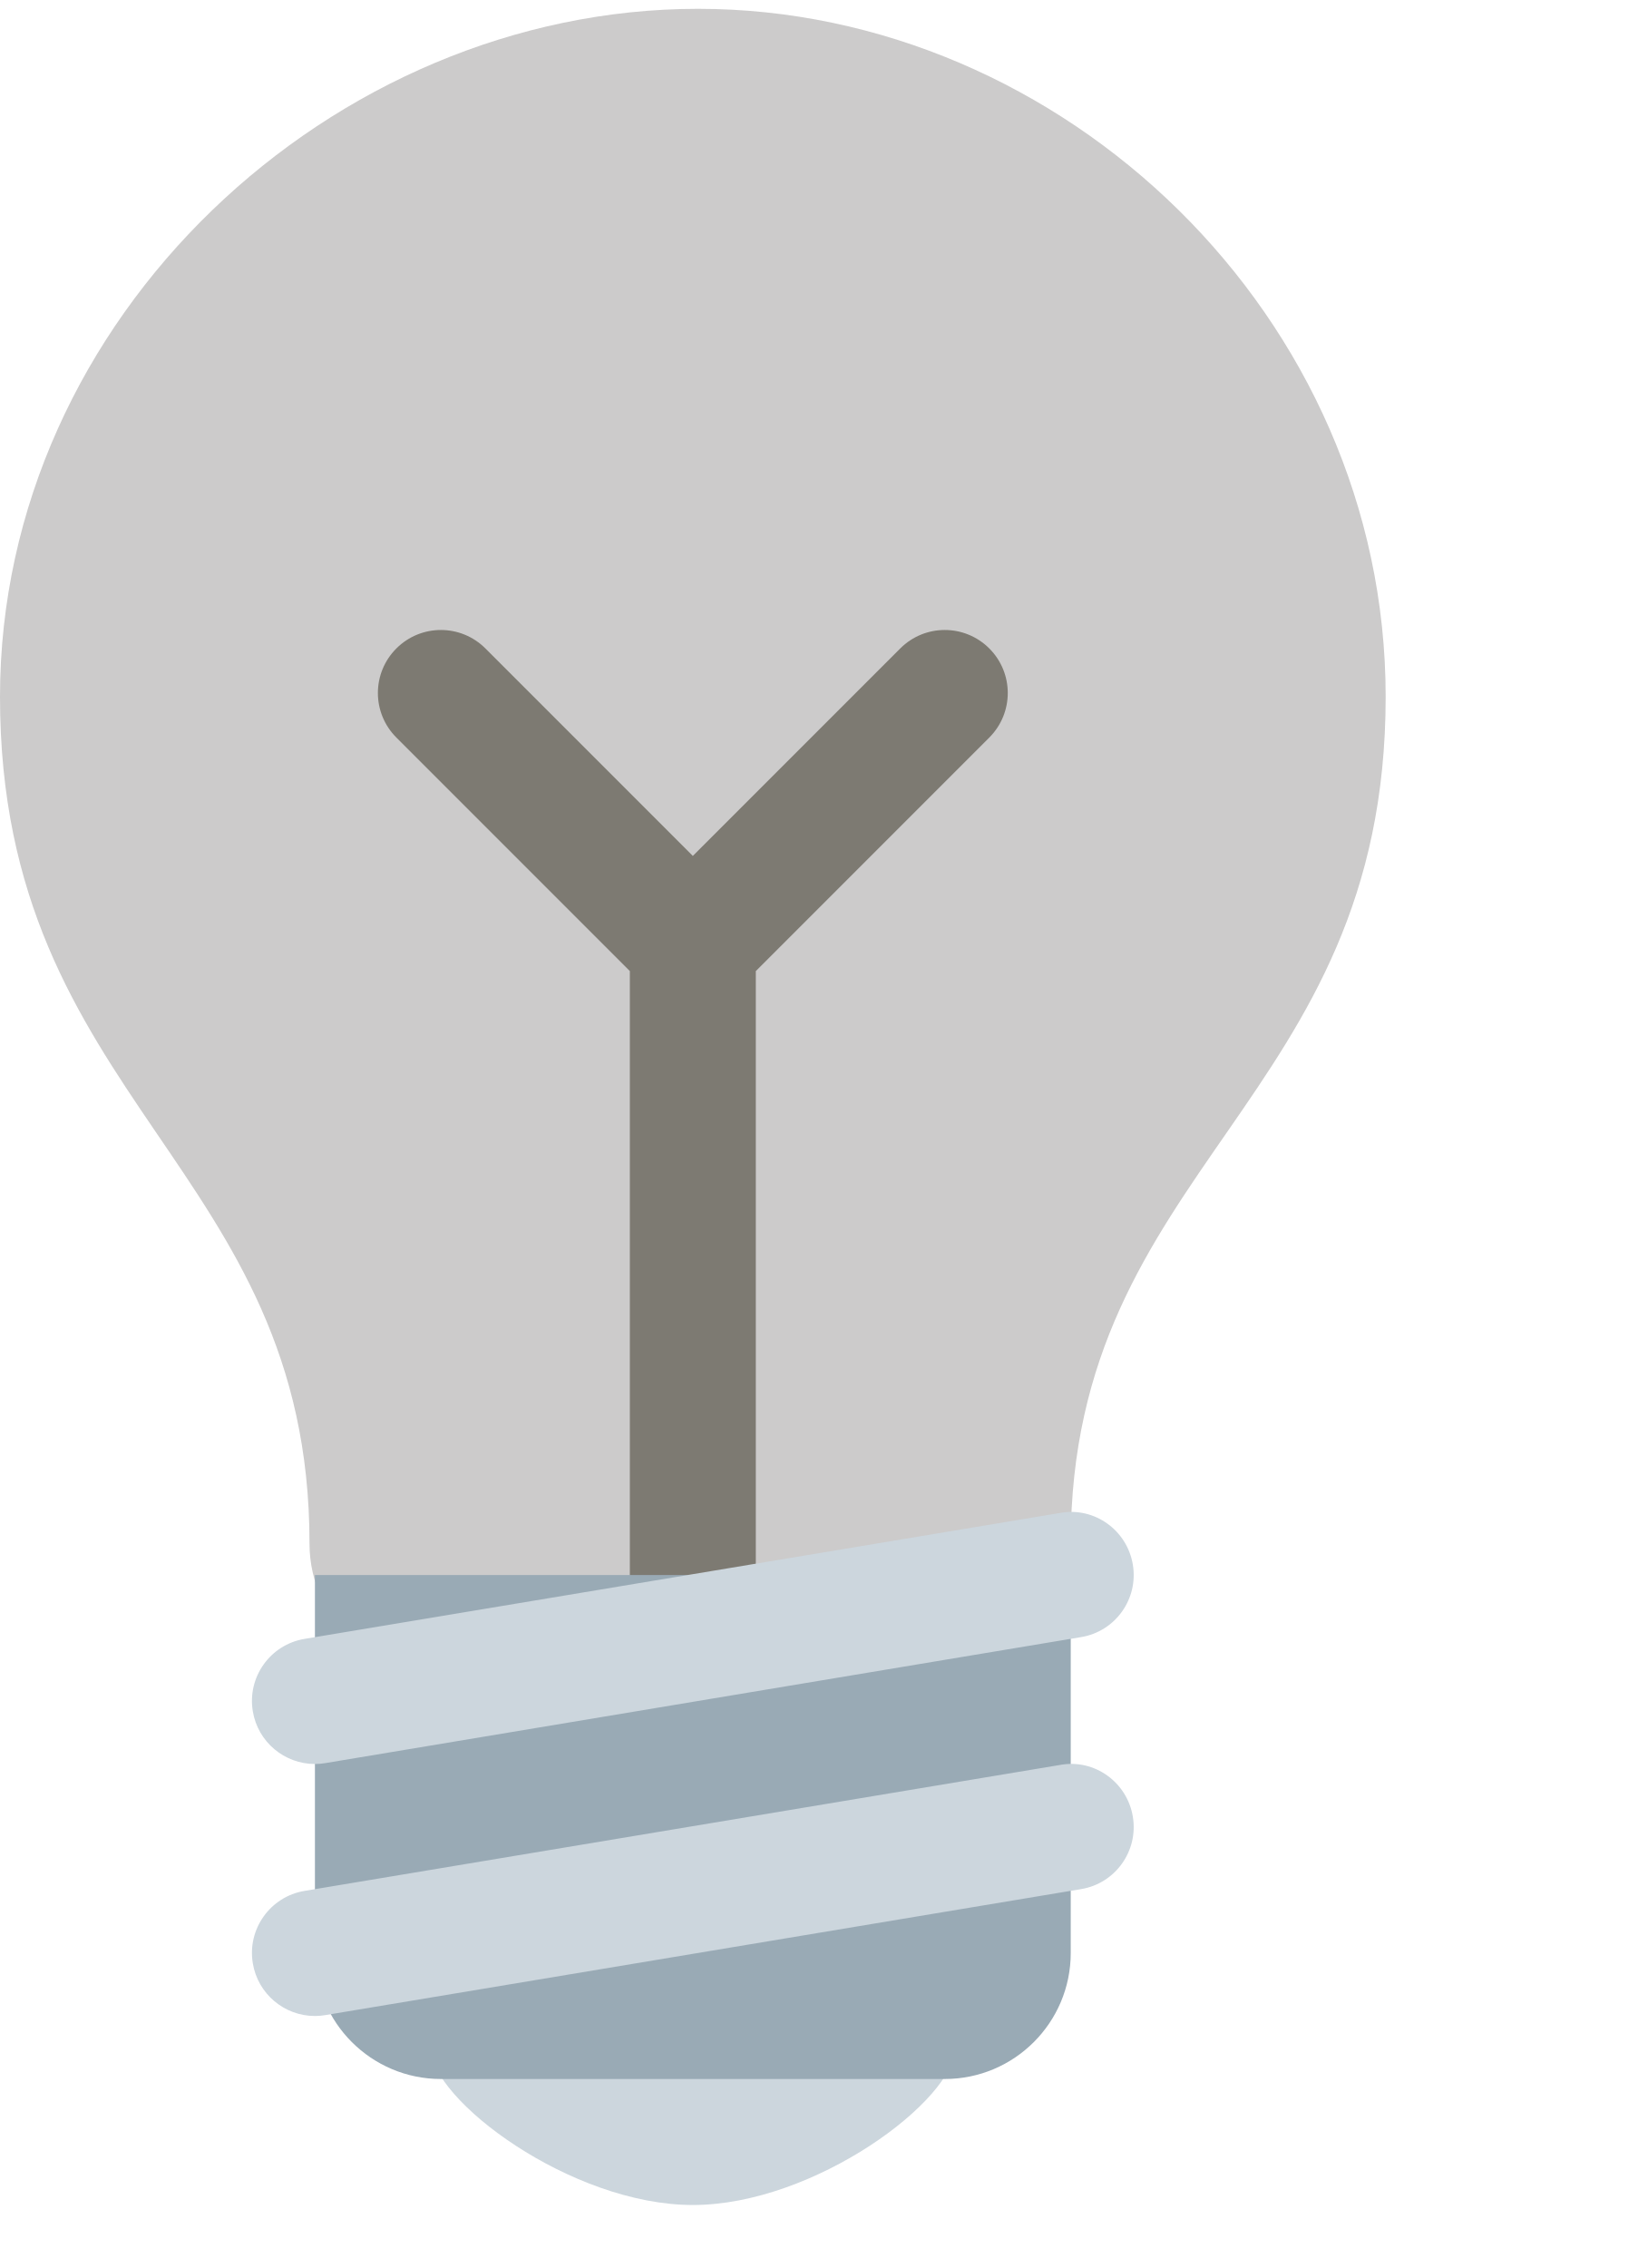
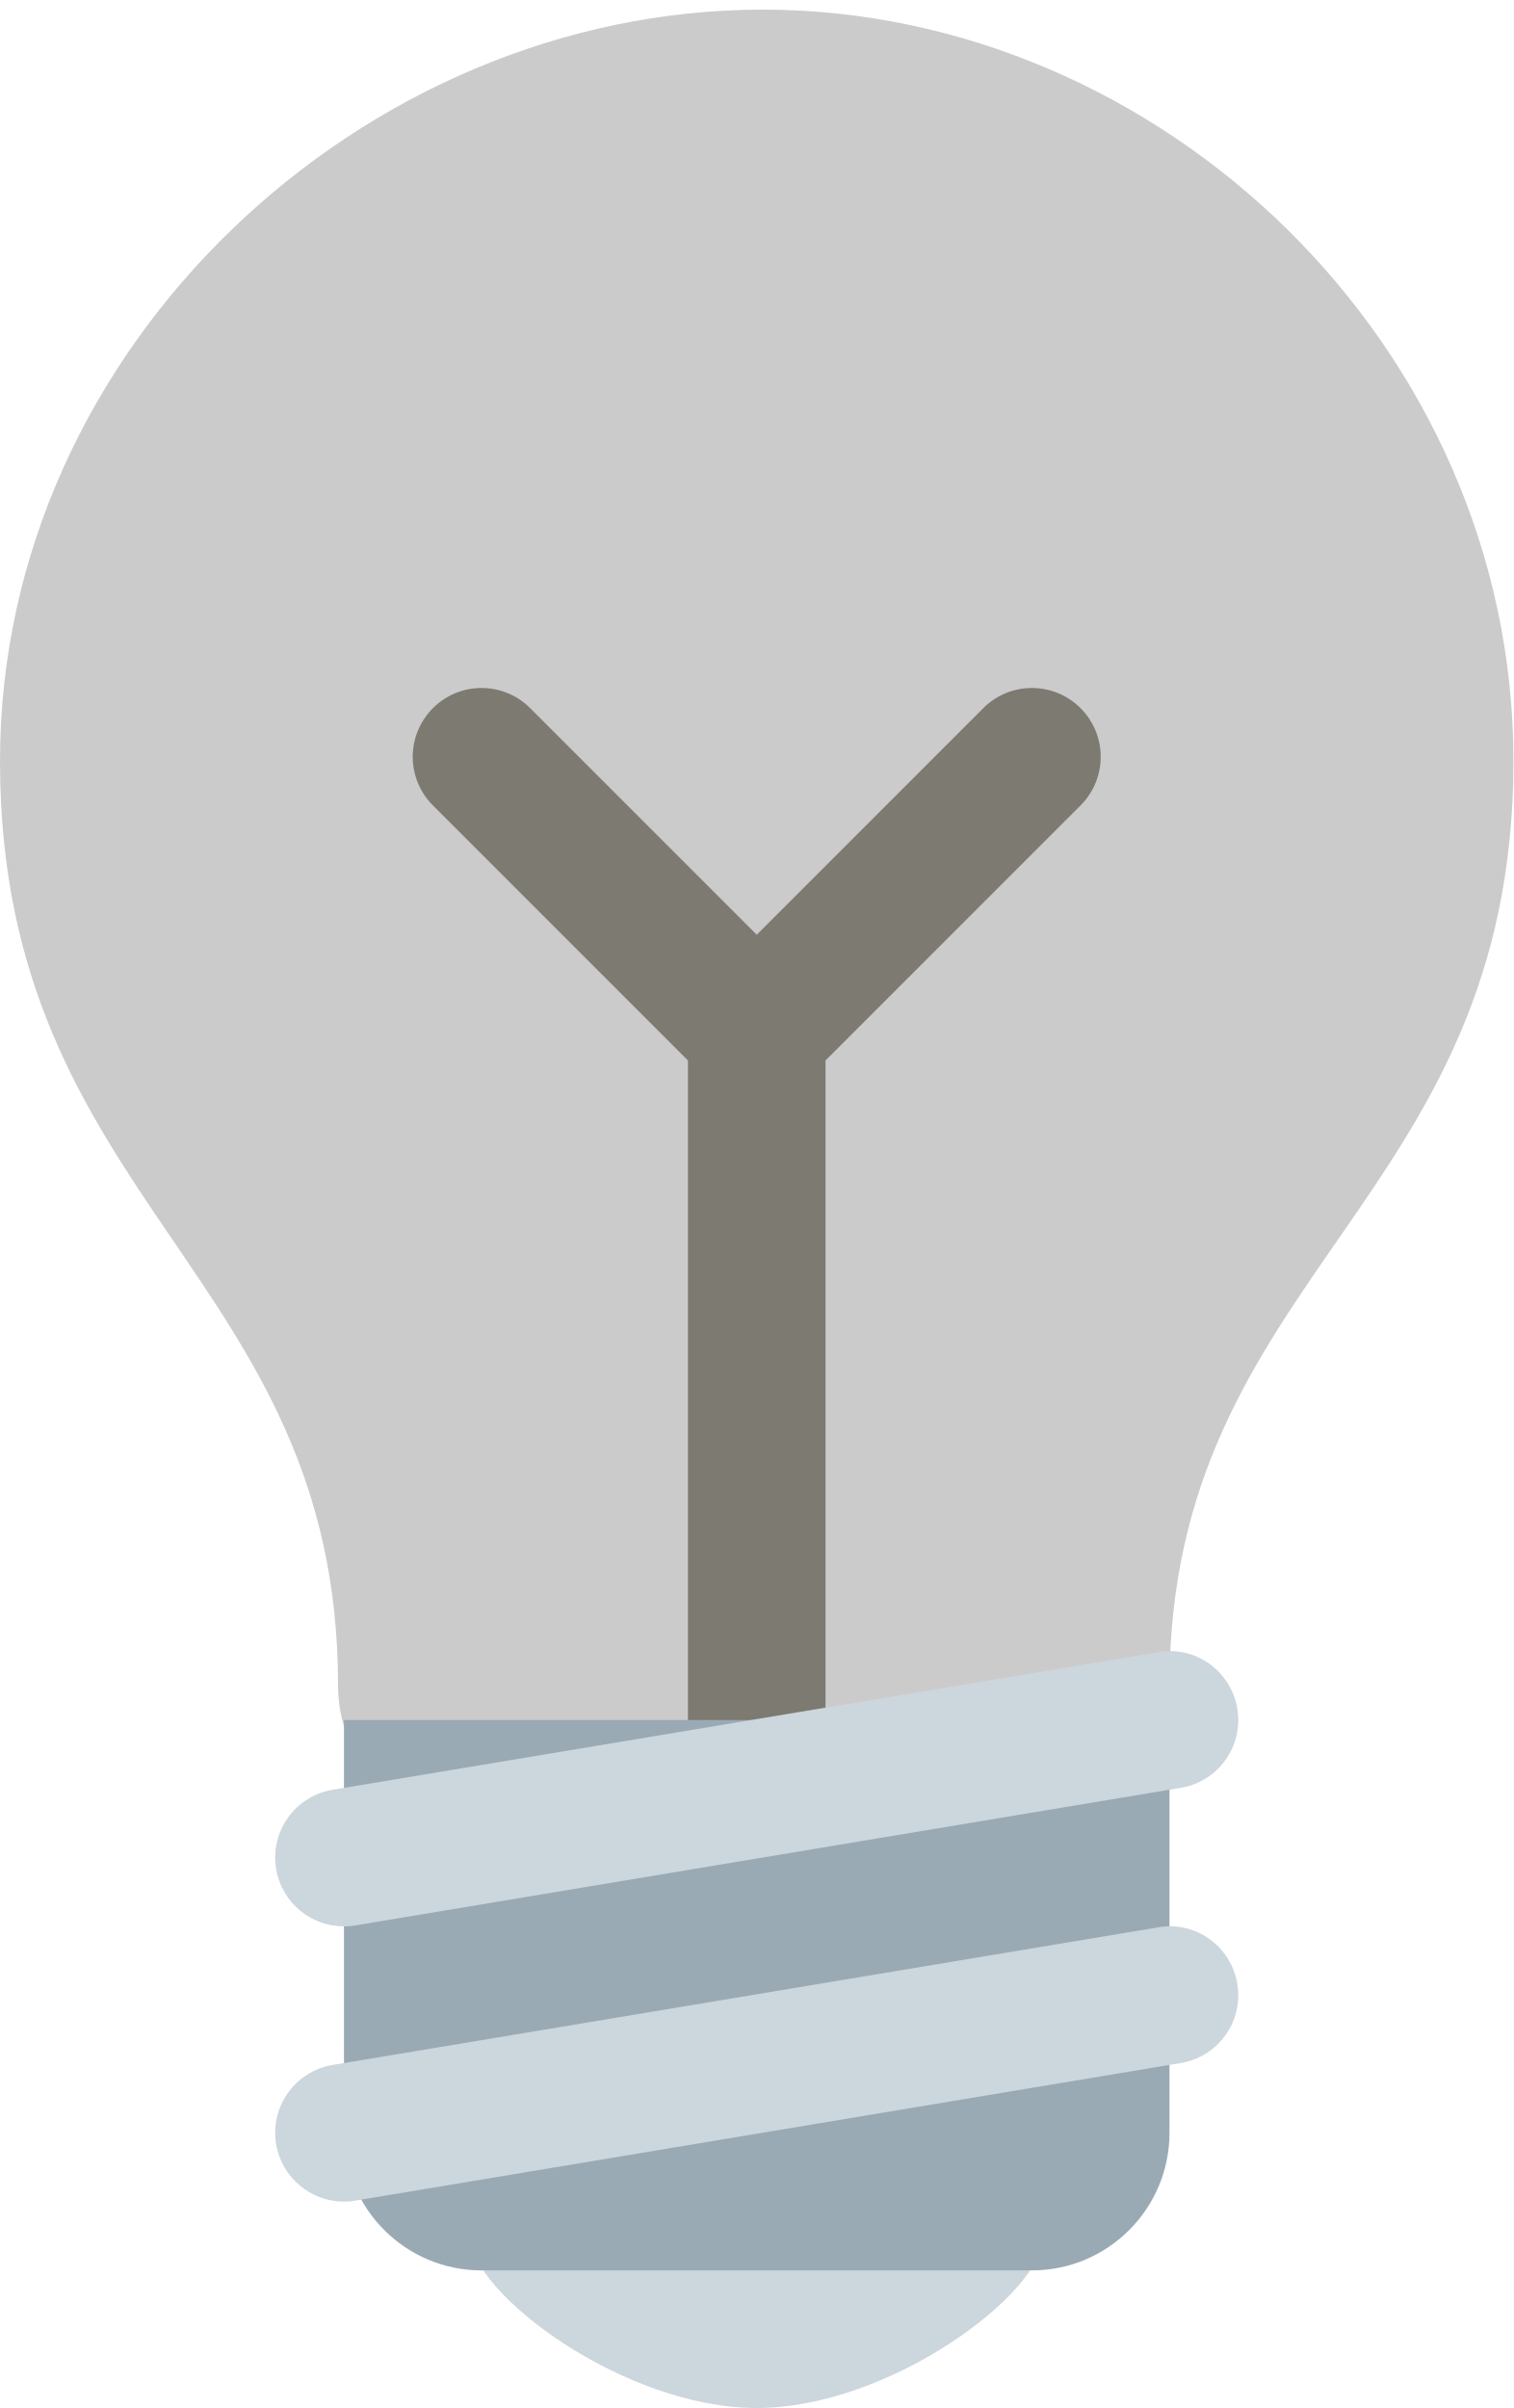
- <svg xmlns="http://www.w3.org/2000/svg" viewBox="0 0 26 36" version="1.1">
+ <svg xmlns="http://www.w3.org/2000/svg" viewBox="0 0 22 35" version="1.1">
  <g id="off" stroke="none" stroke-width="1" fill="none" fill-rule="evenodd">
    <g fill-rule="nonzero">
      <path d="M22,11.06 C22,17.499 17,18.499 17,24.5 C17,27.598 13.877,27.859 11.5,27.859 C9.447,27.859 4.914,27.08 4.914,24.498 C4.914,18.5 0,17.5 0,11.06 C0,5.029 5.285,0.14 11.083,0.14 C16.883,0.14 22,5.029 22,11.06 Z" id="Path" fill="#CCCBCB" />
      <path d="M15.167,32.5 C15.167,33.328 12.933,35 11,35 C9.067,35 6.833,33.328 6.833,32.5 C6.833,31.672 9.066,32 11,32 C12.933,32 15.167,31.672 15.167,32.5 Z" id="Path" fill="#CCD6DD" />
      <path d="M15.707,10.293 C15.316,9.902 14.684,9.902 14.293,10.293 L11,13.586 L7.707,10.293 C7.316,9.902 6.684,9.902 6.293,10.293 C5.902,10.684 5.902,11.316 6.293,11.707 L10,15.414 L10,26 C10,26.553 10.448,27 11,27 C11.552,27 12,26.553 12,26 L12,15.414 L15.707,11.707 C16.098,11.316 16.098,10.684 15.707,10.293 Z" id="Path" fill="#7D7A72" />
      <path d="M17,31 C17,32.104 16.104,33 15,33 L7,33 C5.896,33 5,32.104 5,31 L5,25 L17,25 L17,31 Z" id="Path" fill="#99AAB5" />
      <path d="M4.999,32 C4.519,32 4.095,31.653 4.014,31.164 C3.923,30.62 4.291,30.104 4.836,30.014 L16.836,28.014 C17.38,27.916 17.896,28.291 17.986,28.836 C18.077,29.38 17.709,29.896 17.164,29.986 L5.164,31.986 C5.109,31.996 5.053,32 4.999,32 Z M4.999,28 C4.519,28 4.095,27.653 4.014,27.164 C3.923,26.62 4.291,26.104 4.836,26.014 L16.836,24.014 C17.38,23.917 17.896,24.291 17.986,24.836 C18.077,25.38 17.709,25.896 17.164,25.986 L5.164,27.986 C5.109,27.996 5.053,28 4.999,28 Z" id="Shape" fill="#CCD6DD" />
    </g>
  </g>
</svg>
